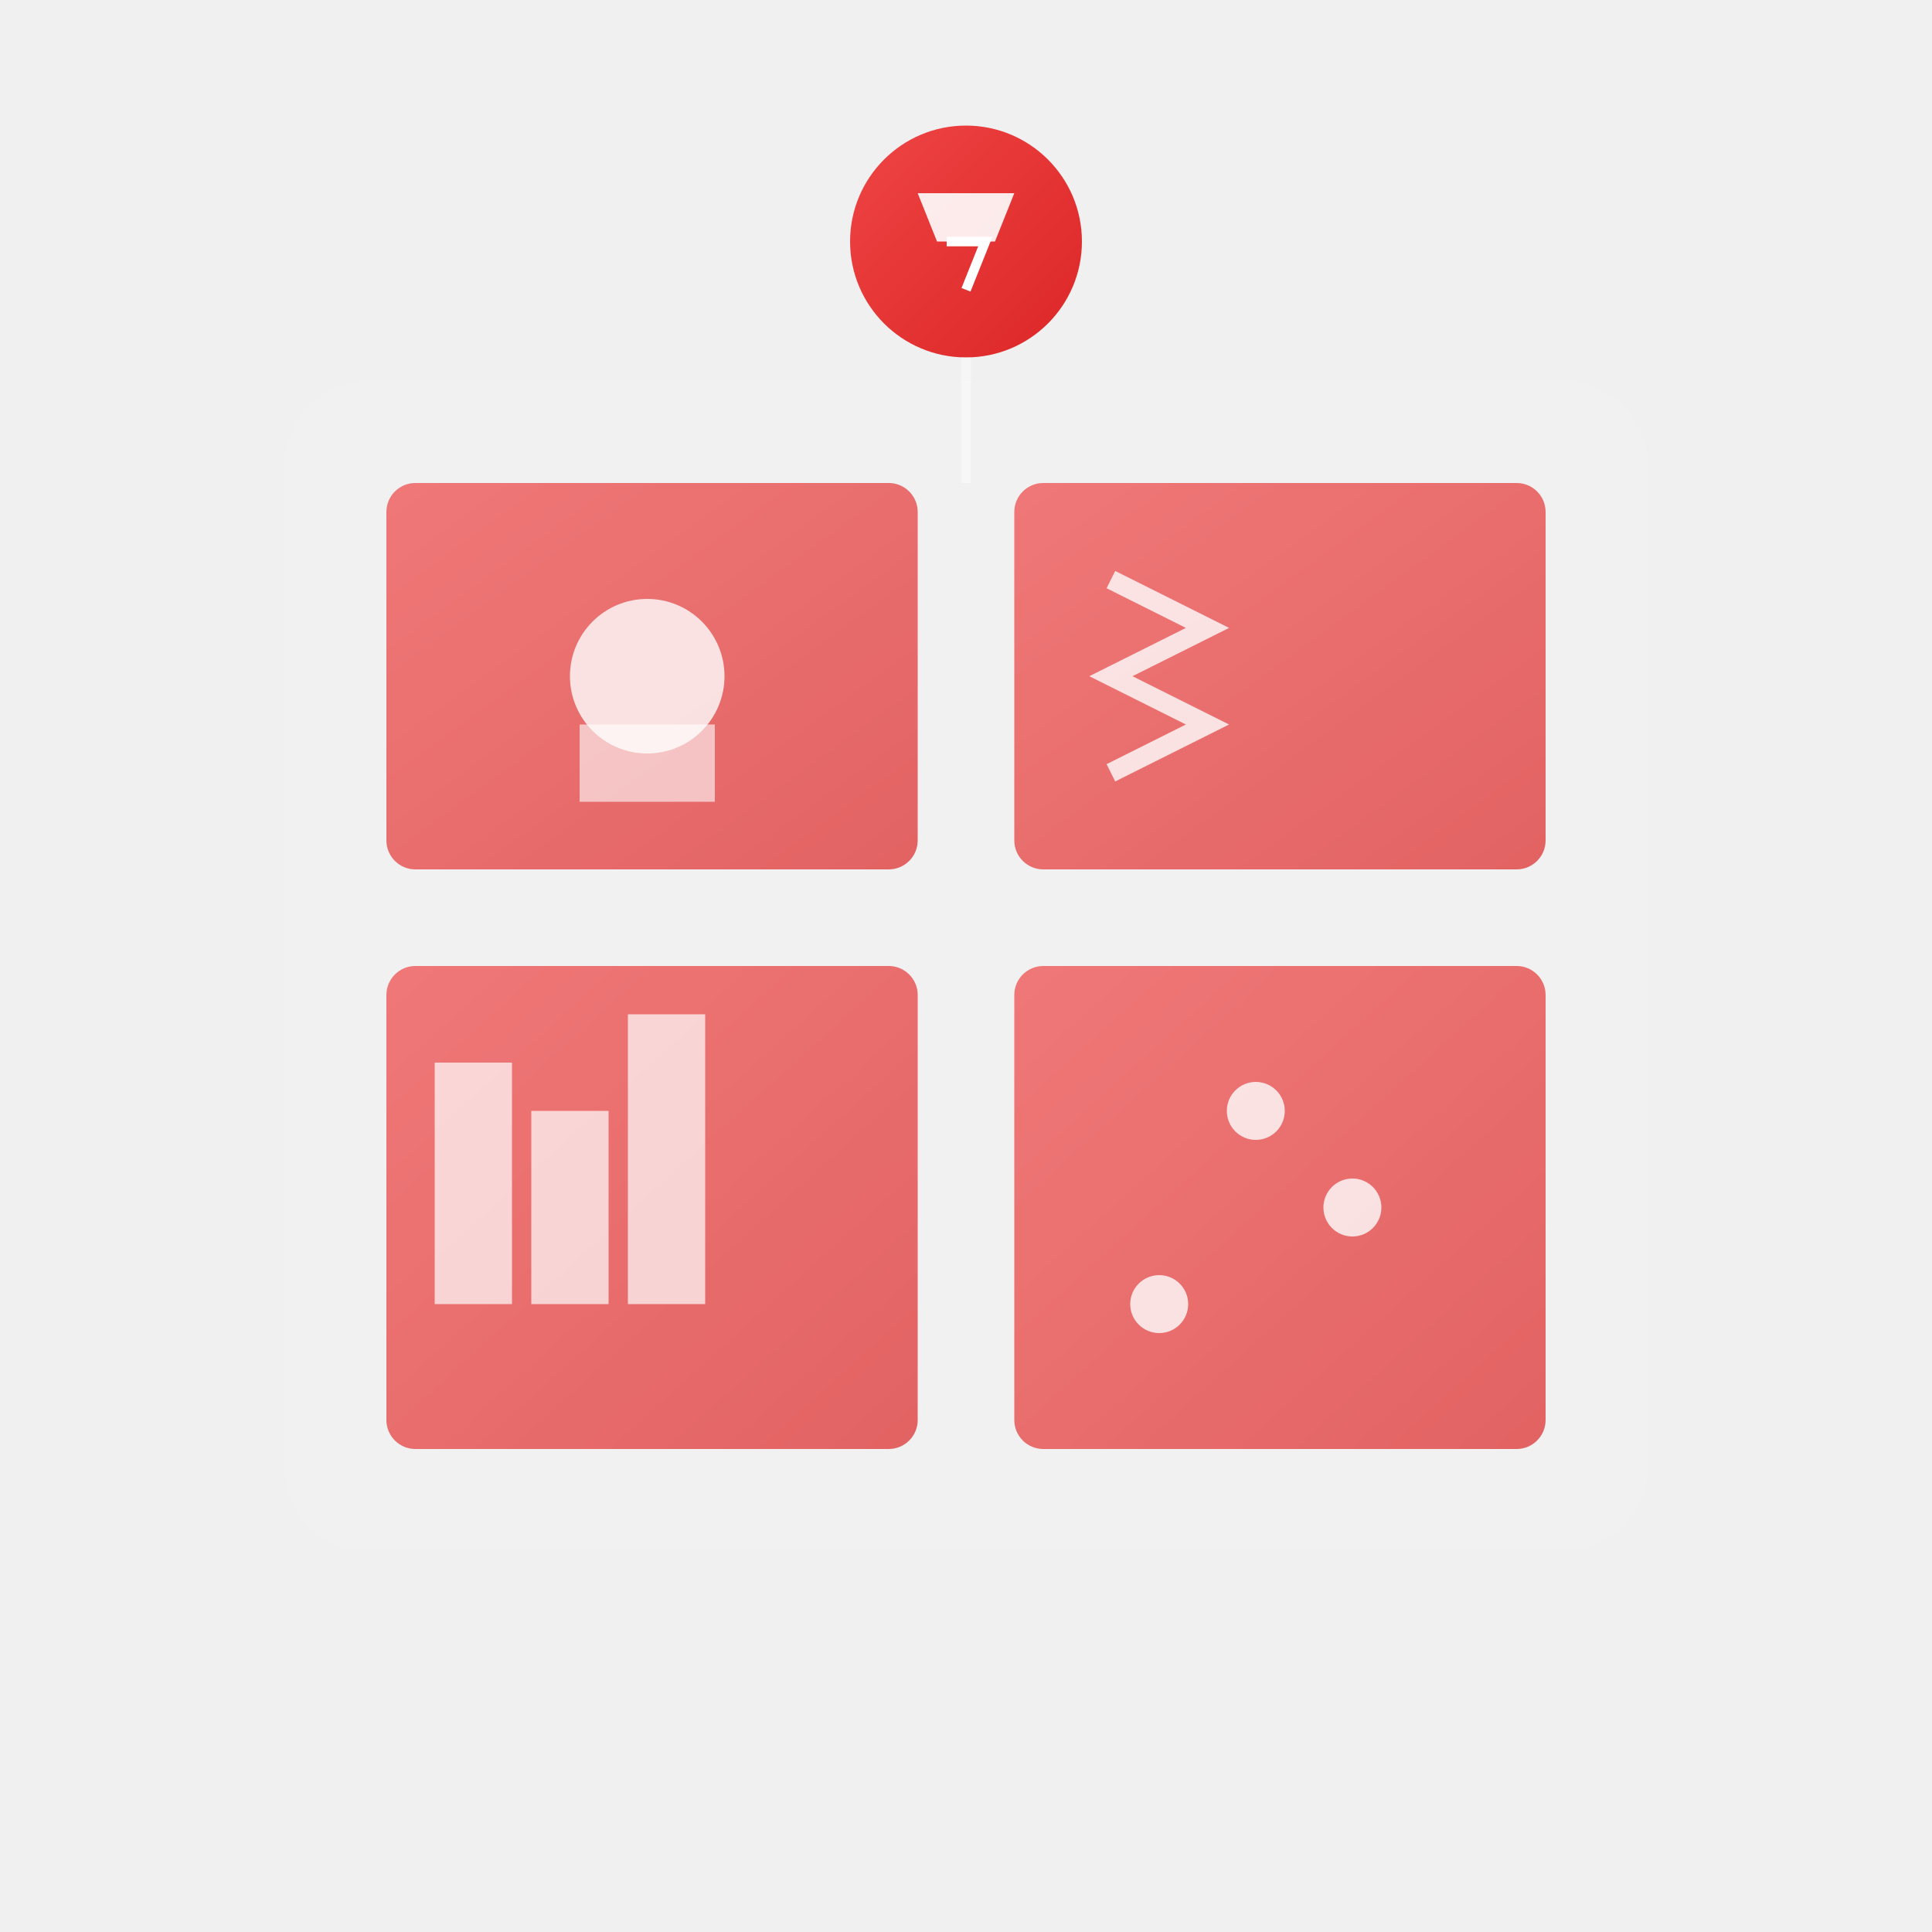
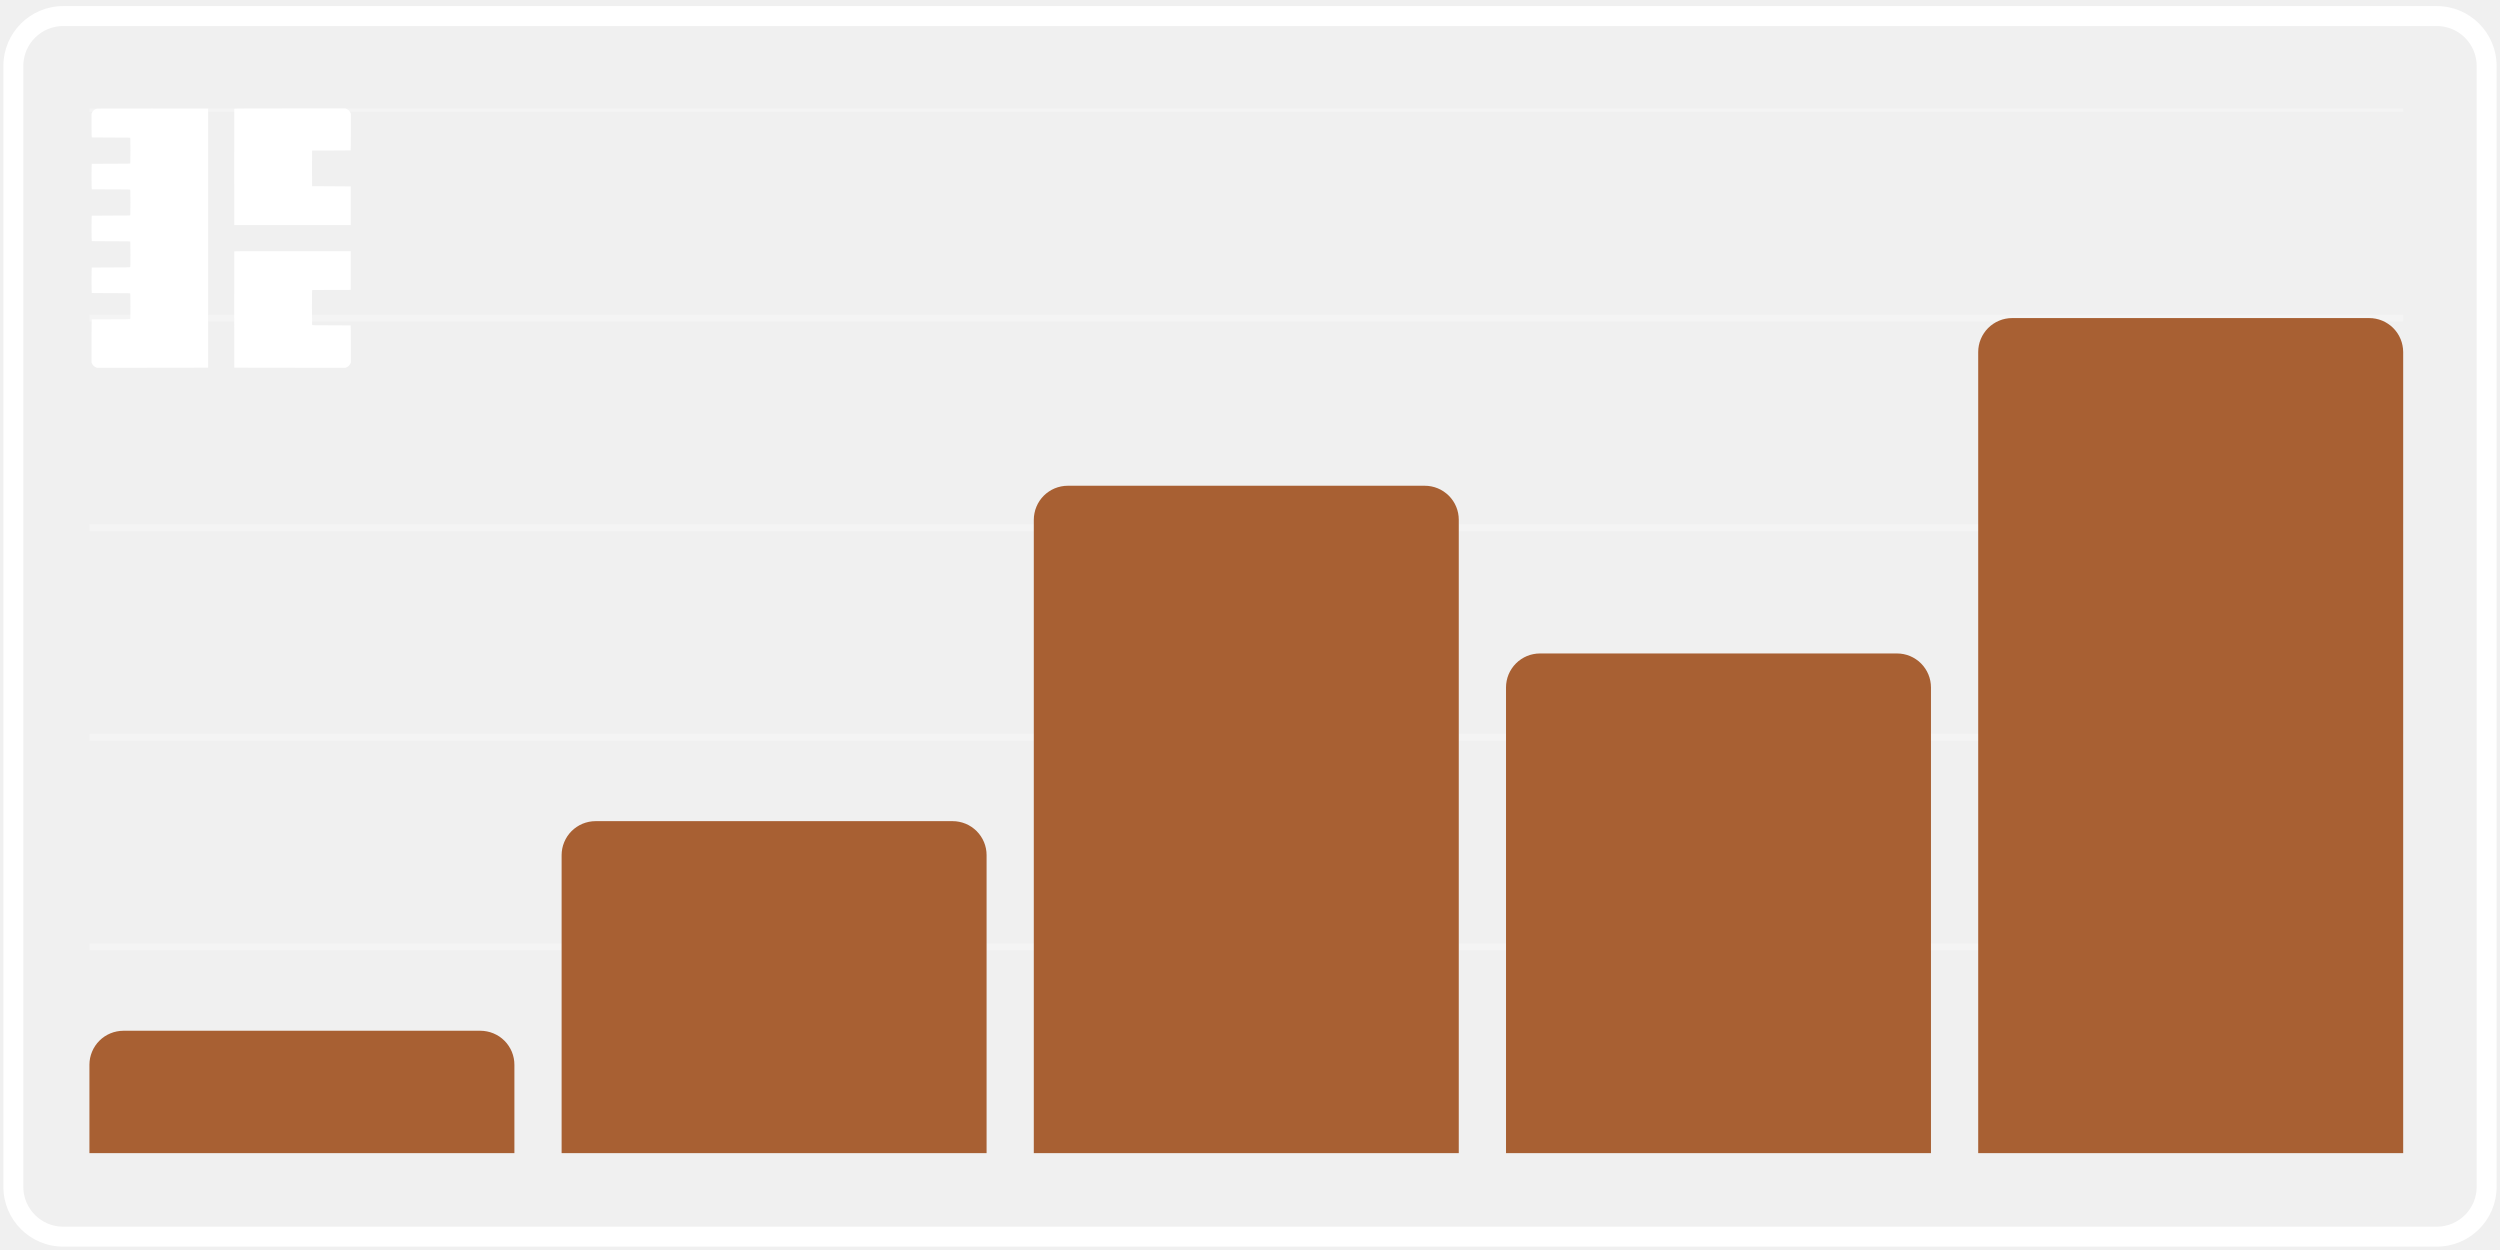
- <svg xmlns="http://www.w3.org/2000/svg" width="200" height="200" viewBox="0 0 200 200">
+ <svg xmlns="http://www.w3.org/2000/svg" width="500" zoomAndPan="magnify" viewBox="0 0 375 187.5" height="250" preserveAspectRatio="xMidYMid meet" version="1.2">
  <defs>
-     <linearGradient id="insightsGradient" x1="0%" y1="0%" x2="100%" y2="100%">
-       <stop offset="0%" style="stop-color:#EF4444;stop-opacity:1" />
-       <stop offset="100%" style="stop-color:#DC2626;stop-opacity:1" />
-     </linearGradient>
+     <clipPath id="38cb196ac7">
+       <path d="M 0.508 0.914 L 374.5 0.914 L 374.5 187 L 0.508 187 Z M 0.508 0.914 " />
+     </clipPath>
+     <clipPath id="7d489f0ac4">
+       <path d="M 9.48 0.914 L 365.52 0.914 C 370.477 0.914 374.492 4.934 374.492 9.891 L 374.492 178.02 C 374.492 182.977 370.477 186.992 365.52 186.992 L 9.48 186.992 C 4.523 186.992 0.508 182.977 0.508 178.02 L 0.508 9.891 C 0.508 4.934 4.523 0.914 9.48 0.914 Z M 9.48 0.914 " />
+     </clipPath>
+     <clipPath id="cd6b0d03f2">
+       <path d="M 13.414 172 L 360.477 172 L 360.477 172.969 L 13.414 172.969 Z M 13.414 172 " />
+     </clipPath>
+     <clipPath id="52043fa042">
+       <path d="M 13.414 141 L 360.477 141 L 360.477 143 L 13.414 143 Z M 13.414 141 " />
+     </clipPath>
+     <clipPath id="0dd9f16a4b">
+       <path d="M 13.414 110 L 360.477 110 L 360.477 112 L 13.414 112 Z M 13.414 110 " />
+     </clipPath>
+     <clipPath id="6c6248d2bb">
+       <path d="M 13.414 78 L 360.477 78 L 360.477 80 L 13.414 80 Z M 13.414 78 " />
+     </clipPath>
+     <clipPath id="98e20bace7">
+       <path d="M 13.414 47 L 360.477 47 L 360.477 49 L 13.414 49 Z M 13.414 47 " />
+     </clipPath>
+     <clipPath id="4931121ba4">
+       <path d="M 13.414 16.266 L 360.477 16.266 L 360.477 17 L 13.414 17 Z M 13.414 16.266 " />
+     </clipPath>
+     <clipPath id="2e499d1ce4">
+       <path d="M 13.414 154.613 L 77.16 154.613 L 77.16 172.969 L 13.414 172.969 Z M 13.414 154.613 " />
+     </clipPath>
+     <clipPath id="44b15bd02a">
+       <path d="M 84.242 123.172 L 147.988 123.172 L 147.988 172.969 L 84.242 172.969 Z M 84.242 123.172 " />
+     </clipPath>
+     <clipPath id="6bc6478e76">
+       <path d="M 155.07 72.863 L 218.816 72.863 L 218.816 172.969 L 155.07 172.969 Z M 155.07 72.863 " />
+     </clipPath>
+     <clipPath id="97bee5c854">
+       <path d="M 225.902 98.02 L 289.645 98.02 L 289.645 172.969 L 225.902 172.969 Z M 225.902 98.02 " />
+     </clipPath>
+     <clipPath id="a891cb253d">
+       <path d="M 296.73 47.711 L 360.477 47.711 L 360.477 172.969 L 296.73 172.969 Z M 296.73 47.711 " />
+     </clipPath>
  </defs>
-   <rect x="30" y="40" width="140" height="120" fill="white" opacity="0.1" rx="8" stroke="white" stroke-width="1" />
-   <rect x="40" y="50" width="55" height="40" fill="url(#insightsGradient)" opacity="0.7" rx="3" />
-   <rect x="105" y="50" width="55" height="40" fill="url(#insightsGradient)" opacity="0.7" rx="3" />
-   <rect x="40" y="100" width="55" height="50" fill="url(#insightsGradient)" opacity="0.7" rx="3" />
-   <rect x="105" y="100" width="55" height="50" fill="url(#insightsGradient)" opacity="0.7" rx="3" />
-   <circle cx="67" cy="70" r="8" fill="white" opacity="0.8" />
-   <rect x="60" y="75" width="14" height="8" fill="white" opacity="0.6" />
-   <path d="M115 60 L125 65 L115 70 L125 75 L115 80" stroke="white" stroke-width="2" fill="none" opacity="0.8" />
-   <rect x="45" y="110" width="8" height="25" fill="white" opacity="0.7" />
-   <rect x="55" y="115" width="8" height="20" fill="white" opacity="0.7" />
-   <rect x="65" y="105" width="8" height="30" fill="white" opacity="0.7" />
-   <circle cx="130" cy="115" r="3" fill="white" opacity="0.8" />
-   <circle cx="140" cy="125" r="3" fill="white" opacity="0.8" />
-   <circle cx="120" cy="135" r="3" fill="white" opacity="0.8" />
-   <circle cx="100" cy="25" r="12" fill="url(#insightsGradient)" />
-   <path d="M95 20 L105 20 L103 25 L97 25 Z" fill="white" opacity="0.9" />
-   <path d="M98 25 L102 25 L100 30" stroke="white" stroke-width="1" fill="none" />
-   <line x1="100" y1="37" x2="100" y2="50" stroke="white" stroke-width="1" opacity="0.4" />
-   <line x1="67" y1="50" x2="67" y2="50" stroke="white" stroke-width="1" opacity="0.4" />
-   <line x1="132" y1="50" x2="132" y2="50" stroke="white" stroke-width="1" opacity="0.4" />
+   <g id="f753e3bc5c">
+     <g clip-rule="nonzero" clip-path="url(#38cb196ac7)">
+       <g clip-rule="nonzero" clip-path="url(#7d489f0ac4)">
+         <path style="fill:none;stroke-width:8;stroke-linecap:butt;stroke-linejoin:miter;stroke:#ffffff;stroke-opacity:1;stroke-miterlimit:4;" d="M 11.997 -0.002 L 487.982 -0.002 C 494.609 -0.002 499.977 5.372 499.977 11.999 L 499.977 236.768 C 499.977 243.395 494.609 248.764 487.982 248.764 L 11.997 248.764 C 5.37 248.764 0.002 243.395 0.002 236.768 L 0.002 11.999 C 0.002 5.372 5.37 -0.002 11.997 -0.002 Z M 11.997 -0.002 " transform="matrix(0.748005,0,0,0.748005,0.50643,0.915601)" />
+       </g>
+     </g>
+     <g clip-rule="nonzero" clip-path="url(#cd6b0d03f2)">
+       <path style="fill:none;stroke-width:1;stroke-linecap:butt;stroke-linejoin:miter;stroke:#ffffff;stroke-opacity:0.6;stroke-miterlimit:4;" d="M -0.001 153.399 L 338.64 153.399 " transform="matrix(1.02487,0,0,1.02487,13.41506,16.26659)" />
+     </g>
+     <g clip-rule="nonzero" clip-path="url(#52043fa042)">
+       <path style="fill:none;stroke-width:1;stroke-linecap:butt;stroke-linejoin:miter;stroke:#ffffff;stroke-opacity:0.251;stroke-miterlimit:4;" d="M -0.001 122.72 L 338.64 122.72 " transform="matrix(1.02487,0,0,1.02487,13.41506,16.26659)" />
+     </g>
+     <g clip-rule="nonzero" clip-path="url(#0dd9f16a4b)">
+       <path style="fill:none;stroke-width:1;stroke-linecap:butt;stroke-linejoin:miter;stroke:#ffffff;stroke-opacity:0.251;stroke-miterlimit:4;" d="M -0.001 92.038 L 338.64 92.038 " transform="matrix(1.02487,0,0,1.02487,13.41506,16.26659)" />
+     </g>
+     <g clip-rule="nonzero" clip-path="url(#6c6248d2bb)">
+       <path style="fill:none;stroke-width:1;stroke-linecap:butt;stroke-linejoin:miter;stroke:#ffffff;stroke-opacity:0.251;stroke-miterlimit:4;" d="M -0.001 61.36 L 338.64 61.36 " transform="matrix(1.02487,0,0,1.02487,13.41506,16.26659)" />
+     </g>
+     <g clip-rule="nonzero" clip-path="url(#98e20bace7)">
+       <path style="fill:none;stroke-width:1;stroke-linecap:butt;stroke-linejoin:miter;stroke:#ffffff;stroke-opacity:0.251;stroke-miterlimit:4;" d="M -0.001 30.681 L 338.64 30.681 " transform="matrix(1.02487,0,0,1.02487,13.41506,16.26659)" />
+     </g>
+     <g clip-rule="nonzero" clip-path="url(#4931121ba4)">
+       <path style="fill:none;stroke-width:1;stroke-linecap:butt;stroke-linejoin:miter;stroke:#ffffff;stroke-opacity:0.251;stroke-miterlimit:4;" d="M -0.001 -0.001 L 338.64 -0.001 " transform="matrix(1.02487,0,0,1.02487,13.41506,16.26659)" />
+     </g>
+     <g clip-rule="nonzero" clip-path="url(#2e499d1ce4)">
+       <path style=" stroke:none;fill-rule:nonzero;fill:#a86033;fill-opacity:1;" d="M 18.516 154.613 L 72.062 154.613 C 72.395 154.613 72.727 154.648 73.055 154.715 C 73.383 154.777 73.703 154.875 74.012 155.004 C 74.32 155.133 74.617 155.289 74.895 155.473 C 75.172 155.66 75.43 155.871 75.668 156.109 C 75.902 156.344 76.117 156.602 76.301 156.883 C 76.488 157.16 76.645 157.453 76.773 157.762 C 76.902 158.074 76.996 158.391 77.062 158.719 C 77.129 159.047 77.16 159.379 77.16 159.715 L 77.16 173.48 C 77.16 173.816 77.129 174.148 77.062 174.477 C 76.996 174.805 76.902 175.121 76.773 175.434 C 76.645 175.742 76.488 176.035 76.301 176.312 C 76.117 176.594 75.902 176.852 75.668 177.086 C 75.43 177.324 75.172 177.535 74.895 177.723 C 74.617 177.906 74.32 178.062 74.012 178.191 C 73.703 178.32 73.383 178.418 73.055 178.48 C 72.727 178.547 72.395 178.582 72.062 178.582 L 18.516 178.582 C 18.18 178.582 17.848 178.547 17.52 178.48 C 17.191 178.418 16.871 178.32 16.562 178.191 C 16.254 178.062 15.961 177.906 15.68 177.723 C 15.402 177.535 15.145 177.324 14.91 177.086 C 14.672 176.852 14.461 176.594 14.273 176.312 C 14.09 176.035 13.93 175.742 13.805 175.434 C 13.676 175.121 13.578 174.805 13.512 174.477 C 13.449 174.148 13.414 173.816 13.414 173.48 L 13.414 159.715 C 13.414 159.379 13.449 159.047 13.512 158.719 C 13.578 158.391 13.676 158.074 13.805 157.762 C 13.93 157.453 14.09 157.16 14.273 156.883 C 14.461 156.602 14.672 156.344 14.91 156.109 C 15.145 155.871 15.402 155.66 15.68 155.473 C 15.961 155.289 16.254 155.133 16.562 155.004 C 16.871 154.875 17.191 154.777 17.52 154.715 C 17.848 154.648 18.18 154.613 18.516 154.613 Z M 18.516 154.613 " />
+     </g>
+     <g clip-rule="nonzero" clip-path="url(#44b15bd02a)">
+       <path style=" stroke:none;fill-rule:nonzero;fill:#a86033;fill-opacity:1;" d="M 89.344 123.172 L 142.891 123.172 C 143.223 123.172 143.555 123.203 143.883 123.27 C 144.215 123.336 144.531 123.434 144.84 123.559 C 145.152 123.688 145.445 123.844 145.723 124.031 C 146 124.219 146.258 124.43 146.496 124.664 C 146.73 124.902 146.945 125.16 147.129 125.438 C 147.316 125.719 147.473 126.012 147.602 126.32 C 147.73 126.629 147.824 126.949 147.891 127.277 C 147.957 127.605 147.988 127.938 147.988 128.273 L 147.988 173.48 C 147.988 173.816 147.957 174.148 147.891 174.477 C 147.824 174.805 147.73 175.121 147.602 175.434 C 147.473 175.742 147.316 176.035 147.129 176.312 C 146.945 176.594 146.73 176.852 146.496 177.086 C 146.258 177.324 146 177.535 145.723 177.723 C 145.445 177.906 145.152 178.062 144.84 178.191 C 144.531 178.32 144.215 178.418 143.883 178.48 C 143.555 178.547 143.223 178.582 142.891 178.582 L 89.344 178.582 C 89.008 178.582 88.676 178.547 88.348 178.48 C 88.02 178.418 87.699 178.32 87.391 178.191 C 87.082 178.062 86.789 177.906 86.512 177.723 C 86.23 177.535 85.973 177.324 85.738 177.086 C 85.5 176.852 85.289 176.594 85.102 176.312 C 84.918 176.035 84.762 175.742 84.633 175.434 C 84.504 175.121 84.406 174.805 84.34 174.477 C 84.277 174.148 84.242 173.816 84.242 173.48 L 84.242 128.273 C 84.242 127.938 84.277 127.605 84.34 127.277 C 84.406 126.949 84.504 126.629 84.633 126.32 C 84.762 126.012 84.918 125.719 85.102 125.438 C 85.289 125.16 85.5 124.902 85.738 124.664 C 85.973 124.43 86.23 124.219 86.512 124.031 C 86.789 123.844 87.082 123.688 87.391 123.559 C 87.699 123.434 88.02 123.336 88.348 123.27 C 88.676 123.203 89.008 123.172 89.344 123.172 Z M 89.344 123.172 " />
+     </g>
+     <g clip-rule="nonzero" clip-path="url(#6bc6478e76)">
+       <path style=" stroke:none;fill-rule:nonzero;fill:#a86033;fill-opacity:1;" d="M 160.172 72.863 L 213.719 72.863 C 214.055 72.863 214.383 72.895 214.715 72.961 C 215.043 73.027 215.359 73.125 215.668 73.25 C 215.98 73.379 216.273 73.535 216.551 73.723 C 216.828 73.91 217.086 74.121 217.324 74.355 C 217.562 74.594 217.773 74.852 217.957 75.129 C 218.145 75.41 218.301 75.703 218.43 76.012 C 218.559 76.32 218.656 76.641 218.719 76.969 C 218.785 77.297 218.816 77.629 218.816 77.965 L 218.816 173.48 C 218.816 173.816 218.785 174.148 218.719 174.477 C 218.656 174.805 218.559 175.121 218.43 175.434 C 218.301 175.742 218.145 176.035 217.957 176.312 C 217.773 176.594 217.562 176.852 217.324 177.086 C 217.086 177.324 216.828 177.535 216.551 177.723 C 216.273 177.906 215.98 178.062 215.668 178.191 C 215.359 178.32 215.043 178.418 214.715 178.48 C 214.383 178.547 214.055 178.582 213.719 178.582 L 160.172 178.582 C 159.836 178.582 159.504 178.547 159.176 178.48 C 158.848 178.418 158.531 178.32 158.219 178.191 C 157.91 178.062 157.617 177.906 157.34 177.723 C 157.059 177.535 156.801 177.324 156.566 177.086 C 156.328 176.852 156.117 176.594 155.93 176.312 C 155.746 176.035 155.59 175.742 155.461 175.434 C 155.332 175.121 155.234 174.805 155.172 174.477 C 155.105 174.148 155.07 173.816 155.07 173.48 L 155.07 77.965 C 155.07 77.629 155.105 77.297 155.172 76.969 C 155.234 76.641 155.332 76.32 155.461 76.012 C 155.59 75.703 155.746 75.41 155.93 75.129 C 156.117 74.852 156.328 74.594 156.566 74.355 C 156.801 74.121 157.059 73.91 157.34 73.723 C 157.617 73.535 157.91 73.379 158.219 73.25 C 158.531 73.125 158.848 73.027 159.176 72.961 C 159.504 72.895 159.836 72.863 160.172 72.863 Z M 160.172 72.863 " />
+     </g>
+     <g clip-rule="nonzero" clip-path="url(#97bee5c854)">
+       <path style=" stroke:none;fill-rule:nonzero;fill:#a86033;fill-opacity:1;" d="M 231 98.02 L 284.547 98.02 C 284.883 98.02 285.215 98.051 285.543 98.117 C 285.871 98.18 286.188 98.277 286.5 98.406 C 286.809 98.535 287.102 98.691 287.379 98.879 C 287.66 99.062 287.914 99.273 288.152 99.512 C 288.391 99.75 288.602 100.008 288.785 100.285 C 288.973 100.562 289.129 100.855 289.258 101.164 C 289.387 101.477 289.484 101.793 289.547 102.121 C 289.613 102.449 289.645 102.781 289.645 103.117 L 289.645 173.48 C 289.645 173.816 289.613 174.148 289.547 174.477 C 289.484 174.805 289.387 175.121 289.258 175.434 C 289.129 175.742 288.973 176.035 288.785 176.312 C 288.602 176.594 288.391 176.852 288.152 177.086 C 287.914 177.324 287.66 177.535 287.379 177.723 C 287.102 177.906 286.809 178.062 286.5 178.191 C 286.188 178.32 285.871 178.418 285.543 178.48 C 285.215 178.547 284.883 178.582 284.547 178.582 L 231 178.582 C 230.664 178.582 230.332 178.547 230.004 178.48 C 229.676 178.418 229.359 178.32 229.047 178.191 C 228.738 178.062 228.445 177.906 228.168 177.723 C 227.887 177.535 227.633 177.324 227.395 177.086 C 227.156 176.852 226.945 176.594 226.762 176.312 C 226.574 176.035 226.418 175.742 226.289 175.434 C 226.16 175.121 226.062 174.805 226 174.477 C 225.934 174.148 225.902 173.816 225.902 173.48 L 225.902 103.117 C 225.902 102.781 225.934 102.449 226 102.121 C 226.062 101.793 226.16 101.477 226.289 101.164 C 226.418 100.855 226.574 100.562 226.762 100.285 C 226.945 100.008 227.156 99.75 227.395 99.512 C 227.633 99.273 227.887 99.062 228.168 98.879 C 228.445 98.691 228.738 98.535 229.047 98.406 C 229.359 98.277 229.676 98.18 230.004 98.117 C 230.332 98.051 230.664 98.02 231 98.02 Z M 231 98.02 " />
+     </g>
+     <g clip-rule="nonzero" clip-path="url(#a891cb253d)">
+       <path style=" stroke:none;fill-rule:nonzero;fill:#a86033;fill-opacity:1;" d="M 301.828 47.711 L 355.375 47.711 C 355.711 47.711 356.043 47.742 356.371 47.809 C 356.699 47.871 357.016 47.969 357.328 48.098 C 357.637 48.227 357.93 48.383 358.207 48.57 C 358.488 48.754 358.746 48.965 358.98 49.203 C 359.219 49.441 359.43 49.699 359.617 49.977 C 359.801 50.254 359.957 50.547 360.086 50.859 C 360.215 51.168 360.312 51.484 360.375 51.812 C 360.441 52.141 360.477 52.473 360.477 52.809 L 360.477 173.48 C 360.477 173.816 360.441 174.148 360.375 174.477 C 360.312 174.805 360.215 175.121 360.086 175.434 C 359.957 175.742 359.801 176.035 359.617 176.312 C 359.43 176.594 359.219 176.852 358.98 177.086 C 358.746 177.324 358.488 177.535 358.207 177.723 C 357.93 177.906 357.637 178.062 357.328 178.191 C 357.016 178.32 356.699 178.418 356.371 178.48 C 356.043 178.547 355.711 178.582 355.375 178.582 L 301.828 178.582 C 301.492 178.582 301.164 178.547 300.832 178.48 C 300.504 178.418 300.188 178.32 299.879 178.191 C 299.566 178.062 299.273 177.906 298.996 177.723 C 298.719 177.535 298.461 177.324 298.223 177.086 C 297.984 176.852 297.773 176.594 297.59 176.312 C 297.402 176.035 297.246 175.742 297.117 175.434 C 296.988 175.121 296.891 174.805 296.828 174.477 C 296.762 174.148 296.73 173.816 296.73 173.48 L 296.73 52.809 C 296.73 52.473 296.762 52.141 296.828 51.812 C 296.891 51.484 296.988 51.168 297.117 50.859 C 297.246 50.547 297.402 50.254 297.59 49.977 C 297.773 49.699 297.984 49.441 298.223 49.203 C 298.461 48.965 298.719 48.754 298.996 48.57 C 299.273 48.383 299.566 48.227 299.879 48.098 C 300.188 47.969 300.504 47.871 300.832 47.809 C 301.164 47.742 301.492 47.711 301.828 47.711 Z M 301.828 47.711 " />
+     </g>
+     <path style=" stroke:none;fill-rule:nonzero;fill:#ffffff;fill-opacity:1;" d="M 14.363 16.348 C 14.133 16.441 13.926 16.637 13.816 16.867 L 13.73 17.047 L 13.73 18.82 C 13.73 19.914 13.746 20.598 13.766 20.613 C 13.785 20.625 15.09 20.633 16.66 20.633 C 19.25 20.633 19.523 20.637 19.543 20.688 C 19.574 20.766 19.574 24.426 19.543 24.5 C 19.523 24.555 19.25 24.559 16.66 24.559 C 15.09 24.559 13.785 24.562 13.766 24.574 C 13.719 24.605 13.719 28.363 13.766 28.395 C 13.785 28.402 15.09 28.414 16.664 28.41 C 19.246 28.41 19.523 28.414 19.543 28.469 C 19.574 28.543 19.574 32.207 19.543 32.277 C 19.523 32.332 19.25 32.336 16.66 32.336 C 15.09 32.336 13.785 32.344 13.766 32.355 C 13.719 32.383 13.719 36.145 13.766 36.172 C 13.785 36.184 15.09 36.195 16.664 36.191 C 19.246 36.191 19.523 36.195 19.543 36.246 C 19.555 36.277 19.566 37.145 19.566 38.172 C 19.566 39.703 19.559 40.043 19.516 40.074 C 19.48 40.105 18.691 40.117 16.633 40.117 C 15.078 40.113 13.785 40.121 13.766 40.133 C 13.719 40.164 13.719 43.922 13.766 43.953 C 13.785 43.961 15.09 43.973 16.664 43.973 C 19.242 43.969 19.523 43.973 19.543 44.027 C 19.555 44.055 19.566 44.922 19.566 45.949 C 19.566 47.48 19.559 47.824 19.516 47.855 C 19.48 47.883 18.691 47.895 16.633 47.895 C 15.078 47.891 13.785 47.902 13.766 47.914 C 13.742 47.926 13.73 49.078 13.73 51.156 L 13.73 54.383 L 13.816 54.57 C 13.93 54.809 14.133 55 14.371 55.094 L 14.562 55.172 L 22.891 55.164 L 31.215 55.152 L 31.215 16.293 L 22.879 16.285 C 14.598 16.277 14.543 16.277 14.363 16.348 Z M 14.363 16.348 " />
+     <path style=" stroke:none;fill-rule:nonzero;fill:#ffffff;fill-opacity:1;" d="M 35.141 16.316 C 35.133 16.344 35.129 20.277 35.133 25.062 L 35.141 33.758 L 52.609 33.758 L 52.609 27.961 L 49.711 27.941 L 46.812 27.926 L 46.801 25.332 C 46.797 23.906 46.801 22.703 46.812 22.66 L 46.828 22.578 L 49.691 22.578 C 51.266 22.578 52.574 22.57 52.59 22.559 C 52.617 22.543 52.629 21.578 52.629 19.793 L 52.629 17.047 L 52.543 16.867 C 52.43 16.633 52.223 16.441 51.988 16.348 L 51.797 16.273 L 43.477 16.273 C 36.855 16.273 35.152 16.285 35.141 16.316 Z M 35.141 16.316 " />
+     <path style=" stroke:none;fill-rule:nonzero;fill:#ffffff;fill-opacity:1;" d="M 35.141 37.711 C 35.133 37.734 35.129 41.672 35.133 46.453 L 35.141 55.152 L 43.469 55.164 L 51.797 55.172 L 51.988 55.094 C 52.23 55 52.434 54.805 52.543 54.562 L 52.629 54.371 L 52.629 51.602 C 52.629 49.871 52.613 48.828 52.59 48.812 C 52.574 48.801 51.27 48.797 49.699 48.797 C 47.109 48.797 46.836 48.793 46.816 48.738 C 46.805 48.707 46.793 47.516 46.793 46.09 C 46.793 44.047 46.805 43.5 46.84 43.5 C 46.863 43.5 48.172 43.496 49.746 43.492 L 52.609 43.484 L 52.609 37.684 L 43.883 37.676 C 36.922 37.668 35.152 37.676 35.141 37.711 Z M 35.141 37.711 " />
+   </g>
</svg>
